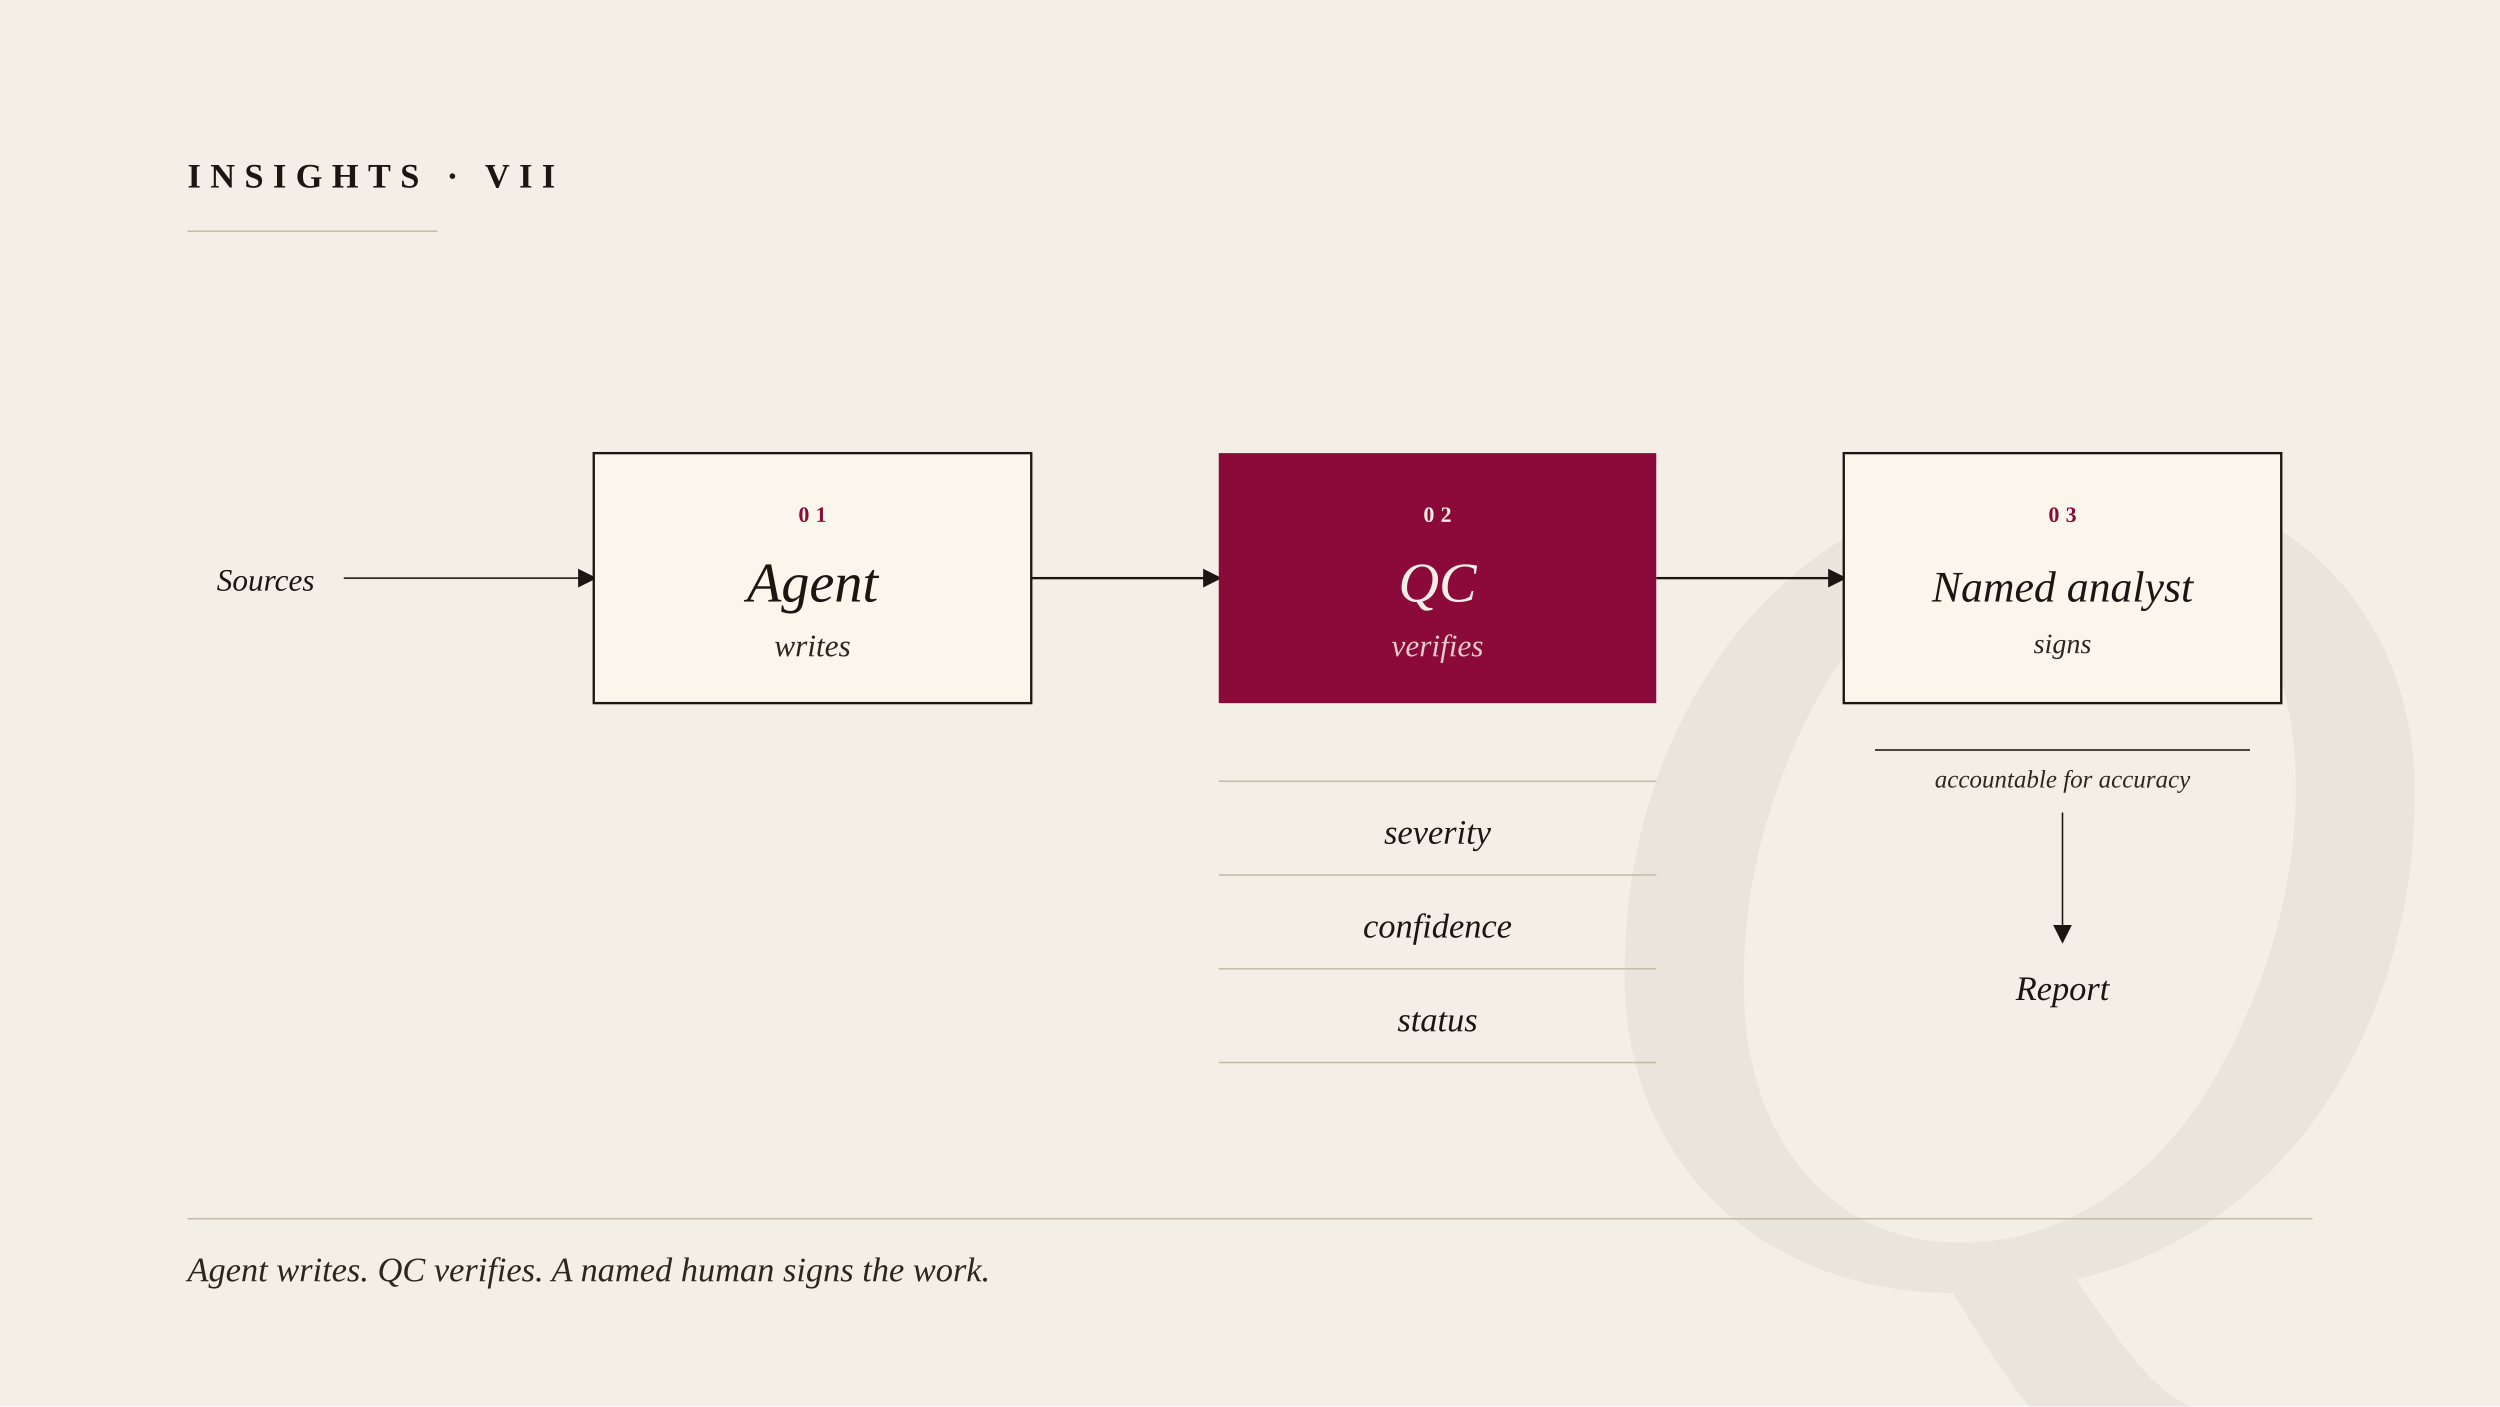
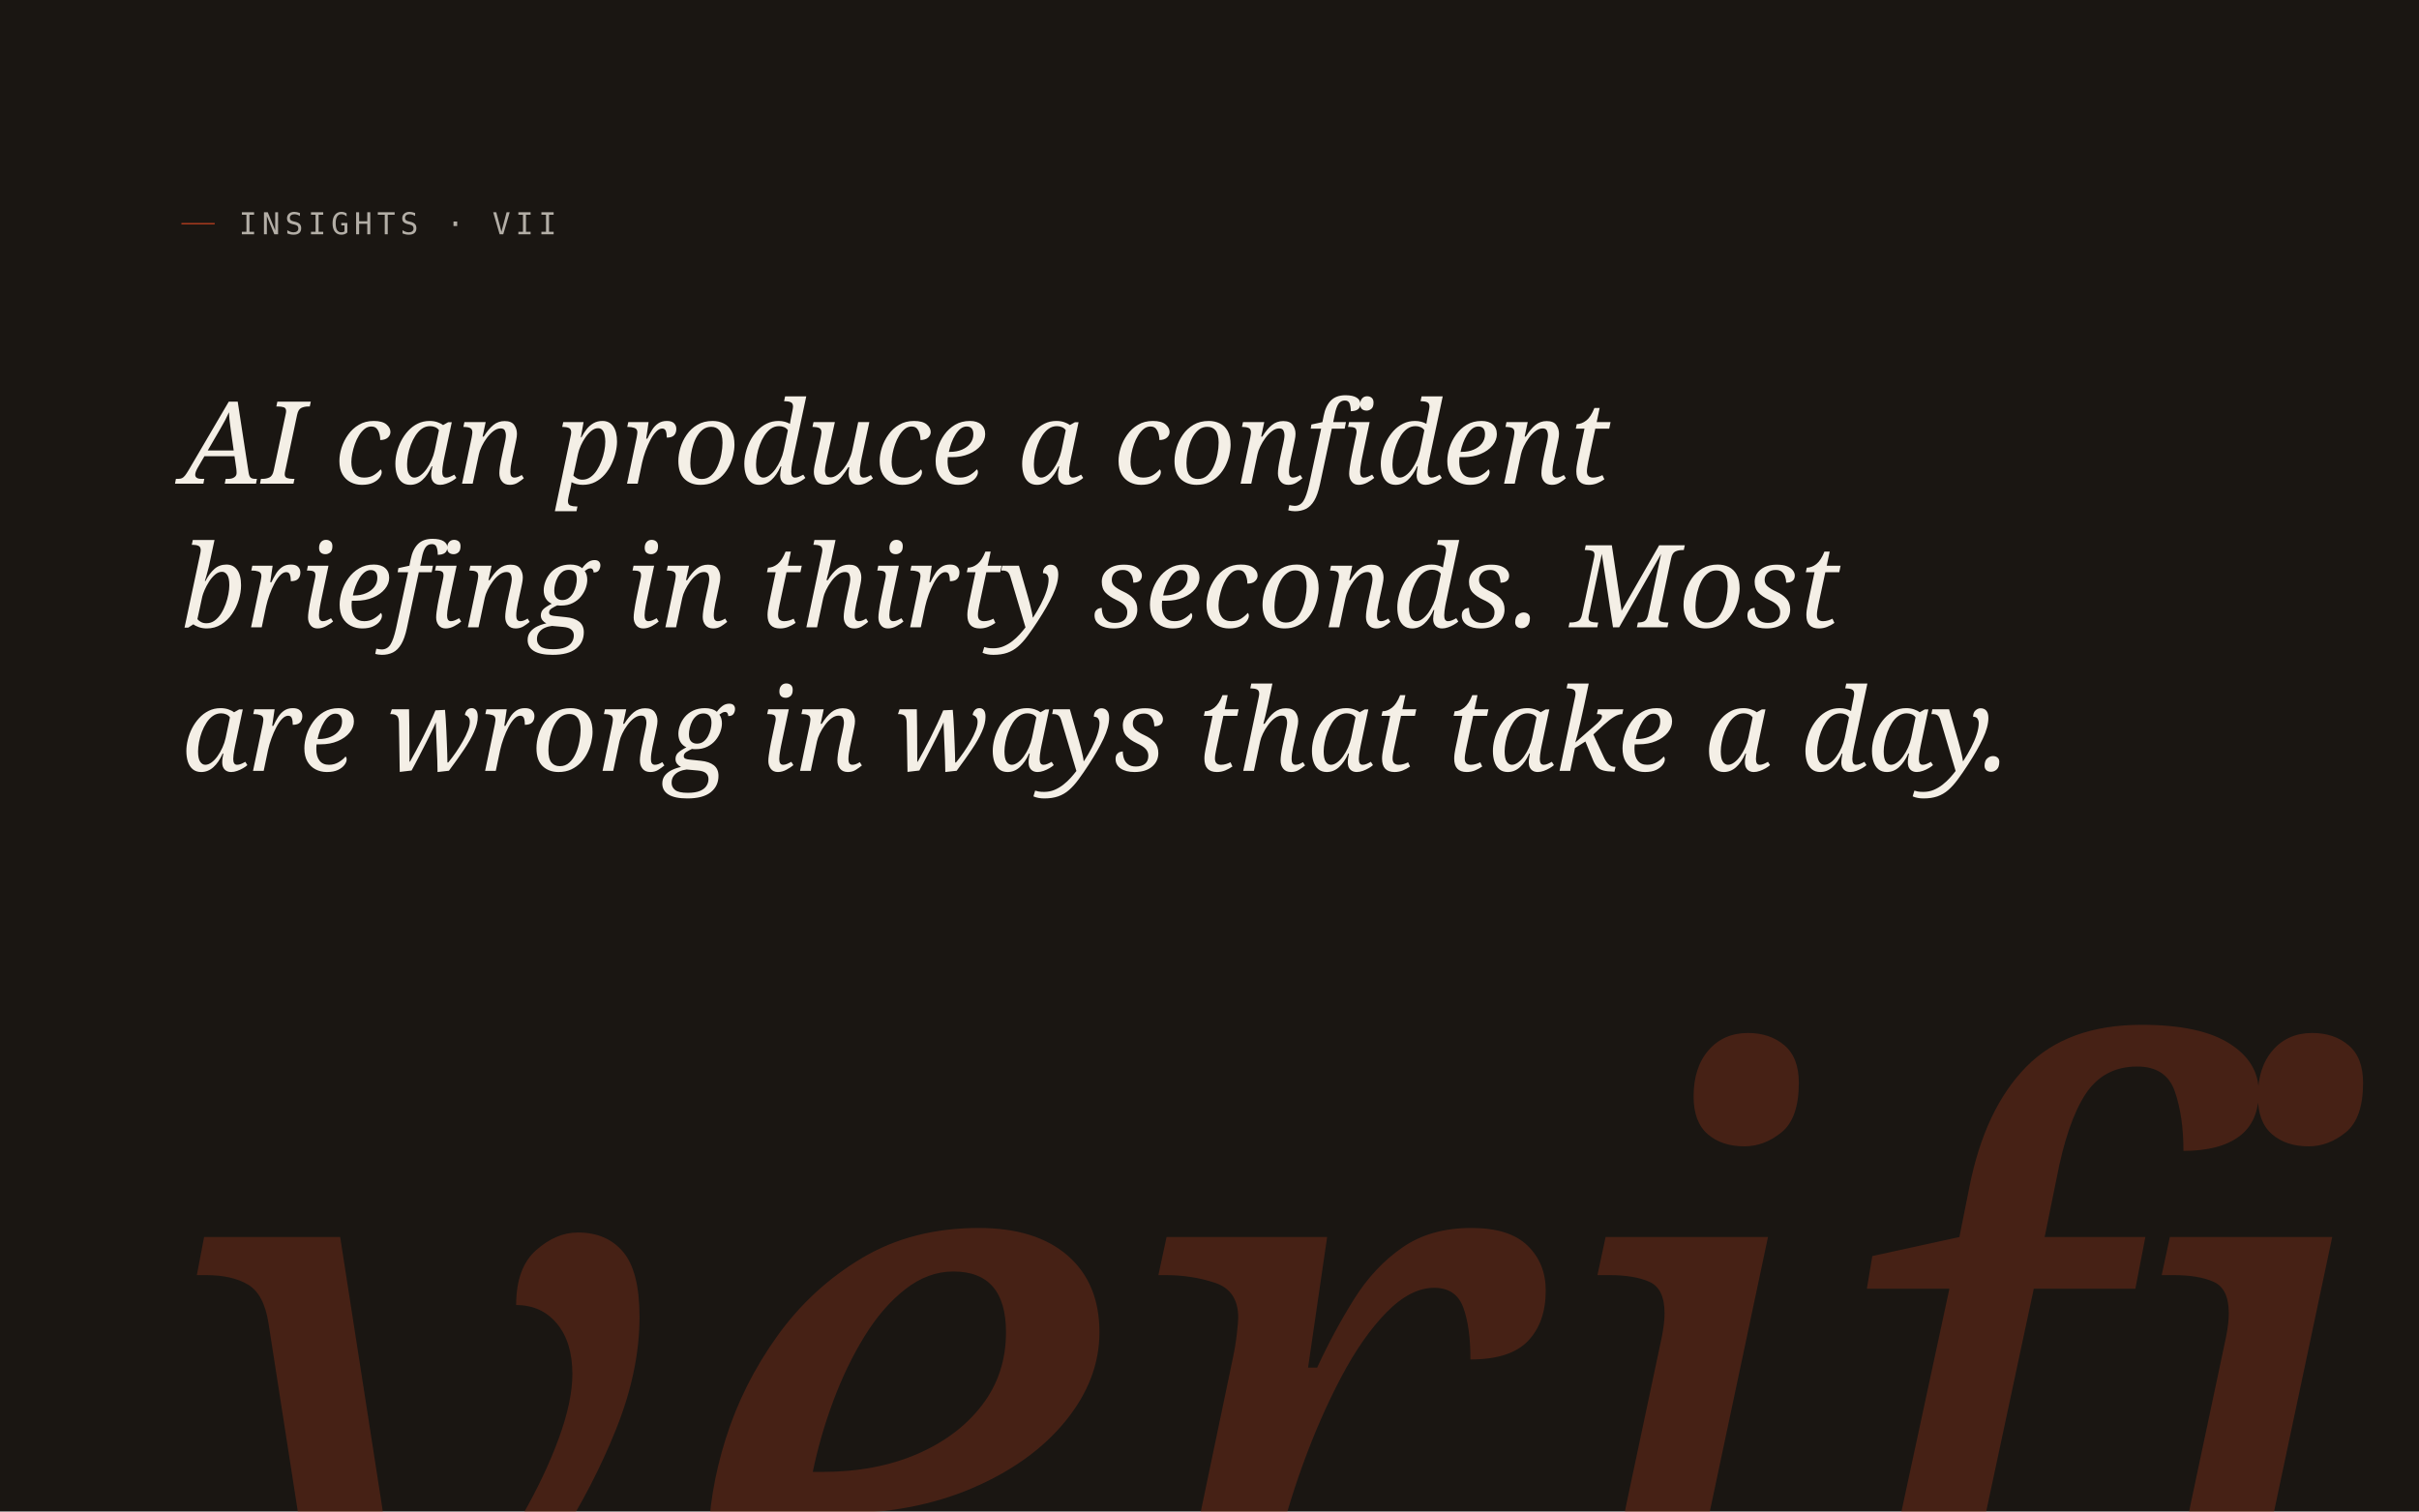
- <svg xmlns="http://www.w3.org/2000/svg" viewBox="0 0 1600 900" preserveAspectRatio="xMidYMid meet" role="img" aria-label="An agent writes a report; a QC stage verifies it through severity, confidence, and status checks; a named analyst signs off">
-   <rect width="1600" height="900" fill="#F4EFE6" />
-   <text x="1560" y="820" font-family="Georgia, 'Times New Roman', serif" font-style="italic" font-weight="300" font-size="780" fill="#1A1612" fill-opacity="0.045" text-anchor="end">Q</text>
-   <g font-family="Georgia, 'Times New Roman', serif" fill="#1A1612">
-     <text x="120" y="120" font-size="22" letter-spacing="6" font-weight="700">INSIGHTS · VII</text>
-     <line x1="120" y1="148" x2="280" y2="148" stroke="#C4BCA8" stroke-width="1" />
+ <svg xmlns="http://www.w3.org/2000/svg" viewBox="0 0 1600 1000" preserveAspectRatio="xMidYMid meet" role="img" aria-label="Cover: AI can produce a confident briefing in thirty seconds. Most are wrong in ways that take a day to find.">
+   <rect width="1600" height="1000" fill="#1A1612" />
+   <text x="120" y="1140" font-family="Fraunces, 'Iowan Old Style', 'Apple Garamond', Georgia, serif" font-style="italic" font-weight="300" font-size="600" fill="#A4391E" fill-opacity="0.32" text-anchor="start">verified.</text>
+   <line x1="120" y1="148" x2="142" y2="148" stroke="#A4391E" stroke-width="1" />
+   <text x="158" y="155" font-family="'JetBrains Mono', ui-monospace, 'SF Mono', Menlo, monospace" font-size="20" letter-spacing="3.2" font-weight="500" fill="#F4EFE6" fill-opacity="0.7">INSIGHTS · VII</text>
+   <g font-family="Fraunces, 'Iowan Old Style', 'Apple Garamond', Georgia, serif" font-style="italic" font-weight="400" fill="#F4EFE6">
+     <text x="120" y="320" font-size="76">AI can produce a confident</text>
+     <text x="120" y="415" font-size="76">briefing in thirty seconds. Most</text>
+     <text x="120" y="510" font-size="76">are wrong in ways that take a day.</text>
  </g>
-   <g font-family="Georgia, 'Times New Roman', serif" font-style="italic">
-     <text x="170" y="378" font-size="20" fill="#1A1612" text-anchor="middle">Sources</text>
-     <line x1="220" y1="370" x2="380" y2="370" stroke="#1A1612" stroke-width="1" />
-     <polygon points="370,364 382,370 370,376" fill="#1A1612" stroke="none" />
-   </g>
-   <g font-family="Georgia, 'Times New Roman', serif">
-     <rect x="380" y="290" width="280" height="160" fill="#FAF6EC" stroke="#1A1612" stroke-width="1.5" />
-     <text x="520" y="334" font-size="14" letter-spacing="4" font-weight="700" fill="#8B0A39" text-anchor="middle">01</text>
-     <text x="520" y="385" font-size="36" font-style="italic" fill="#1A1612" text-anchor="middle">Agent</text>
-     <text x="520" y="420" font-size="20" font-style="italic" fill="#2D261E" text-anchor="middle">writes</text>
-   </g>
-   <g stroke="#1A1612" stroke-width="1.5" fill="none">
-     <line x1="660" y1="370" x2="780" y2="370" />
-     <polygon points="770,364 782,370 770,376" fill="#1A1612" stroke="none" />
-   </g>
-   <g font-family="Georgia, 'Times New Roman', serif">
-     <rect x="780" y="290" width="280" height="160" fill="#8B0A39" />
-     <text x="920" y="334" font-size="14" letter-spacing="4" font-weight="700" fill="#F4EFE6" text-anchor="middle">02</text>
-     <text x="920" y="385" font-size="36" font-style="italic" fill="#F4EFE6" text-anchor="middle">QC</text>
-     <text x="920" y="420" font-size="20" font-style="italic" fill="#F4EFE6" fill-opacity="0.85" text-anchor="middle">verifies</text>
-   </g>
-   <g font-family="Georgia, 'Times New Roman', serif">
-     <line x1="780" y1="500" x2="1060" y2="500" stroke="#C4BCA8" stroke-width="1" />
-     <text x="920" y="540" font-size="22" font-style="italic" fill="#1A1612" text-anchor="middle">severity</text>
-     <line x1="780" y1="560" x2="1060" y2="560" stroke="#C4BCA8" stroke-width="1" />
-     <text x="920" y="600" font-size="22" font-style="italic" fill="#1A1612" text-anchor="middle">confidence</text>
-     <line x1="780" y1="620" x2="1060" y2="620" stroke="#C4BCA8" stroke-width="1" />
-     <text x="920" y="660" font-size="22" font-style="italic" fill="#1A1612" text-anchor="middle">status</text>
-     <line x1="780" y1="680" x2="1060" y2="680" stroke="#C4BCA8" stroke-width="1" />
-   </g>
-   <g stroke="#1A1612" stroke-width="1.5" fill="none">
-     <line x1="1060" y1="370" x2="1180" y2="370" />
-     <polygon points="1170,364 1182,370 1170,376" fill="#1A1612" stroke="none" />
-   </g>
-   <g font-family="Georgia, 'Times New Roman', serif">
-     <rect x="1180" y="290" width="280" height="160" fill="#FAF6EC" stroke="#1A1612" stroke-width="1.5" />
-     <text x="1320" y="334" font-size="14" letter-spacing="4" font-weight="700" fill="#8B0A39" text-anchor="middle">03</text>
-     <text x="1320" y="385" font-size="28" font-style="italic" fill="#1A1612" text-anchor="middle">Named analyst</text>
-     <text x="1320" y="418" font-size="18" font-style="italic" fill="#2D261E" text-anchor="middle">signs</text>
-   </g>
-   <line x1="1200" y1="480" x2="1440" y2="480" stroke="#1A1612" stroke-width="1" />
-   <text x="1320" y="504" font-family="Georgia, 'Times New Roman', serif" font-style="italic" font-size="16" fill="#2D261E" text-anchor="middle">accountable for accuracy</text>
-   <line x1="1320" y1="520" x2="1320" y2="600" stroke="#1A1612" stroke-width="1" />
-   <polygon points="1314,592 1320,604 1326,592" fill="#1A1612" stroke="none" />
-   <text x="1320" y="640" font-family="Georgia, 'Times New Roman', serif" font-style="italic" font-size="22" fill="#1A1612" text-anchor="middle">Report</text>
-   <line x1="120" y1="780" x2="1480" y2="780" stroke="#C4BCA8" stroke-width="1" />
-   <text x="120" y="820" font-family="Georgia, 'Times New Roman', serif" font-style="italic" font-size="22" fill="#2D261E">Agent writes. QC verifies. A named human signs the work.</text>
</svg>
